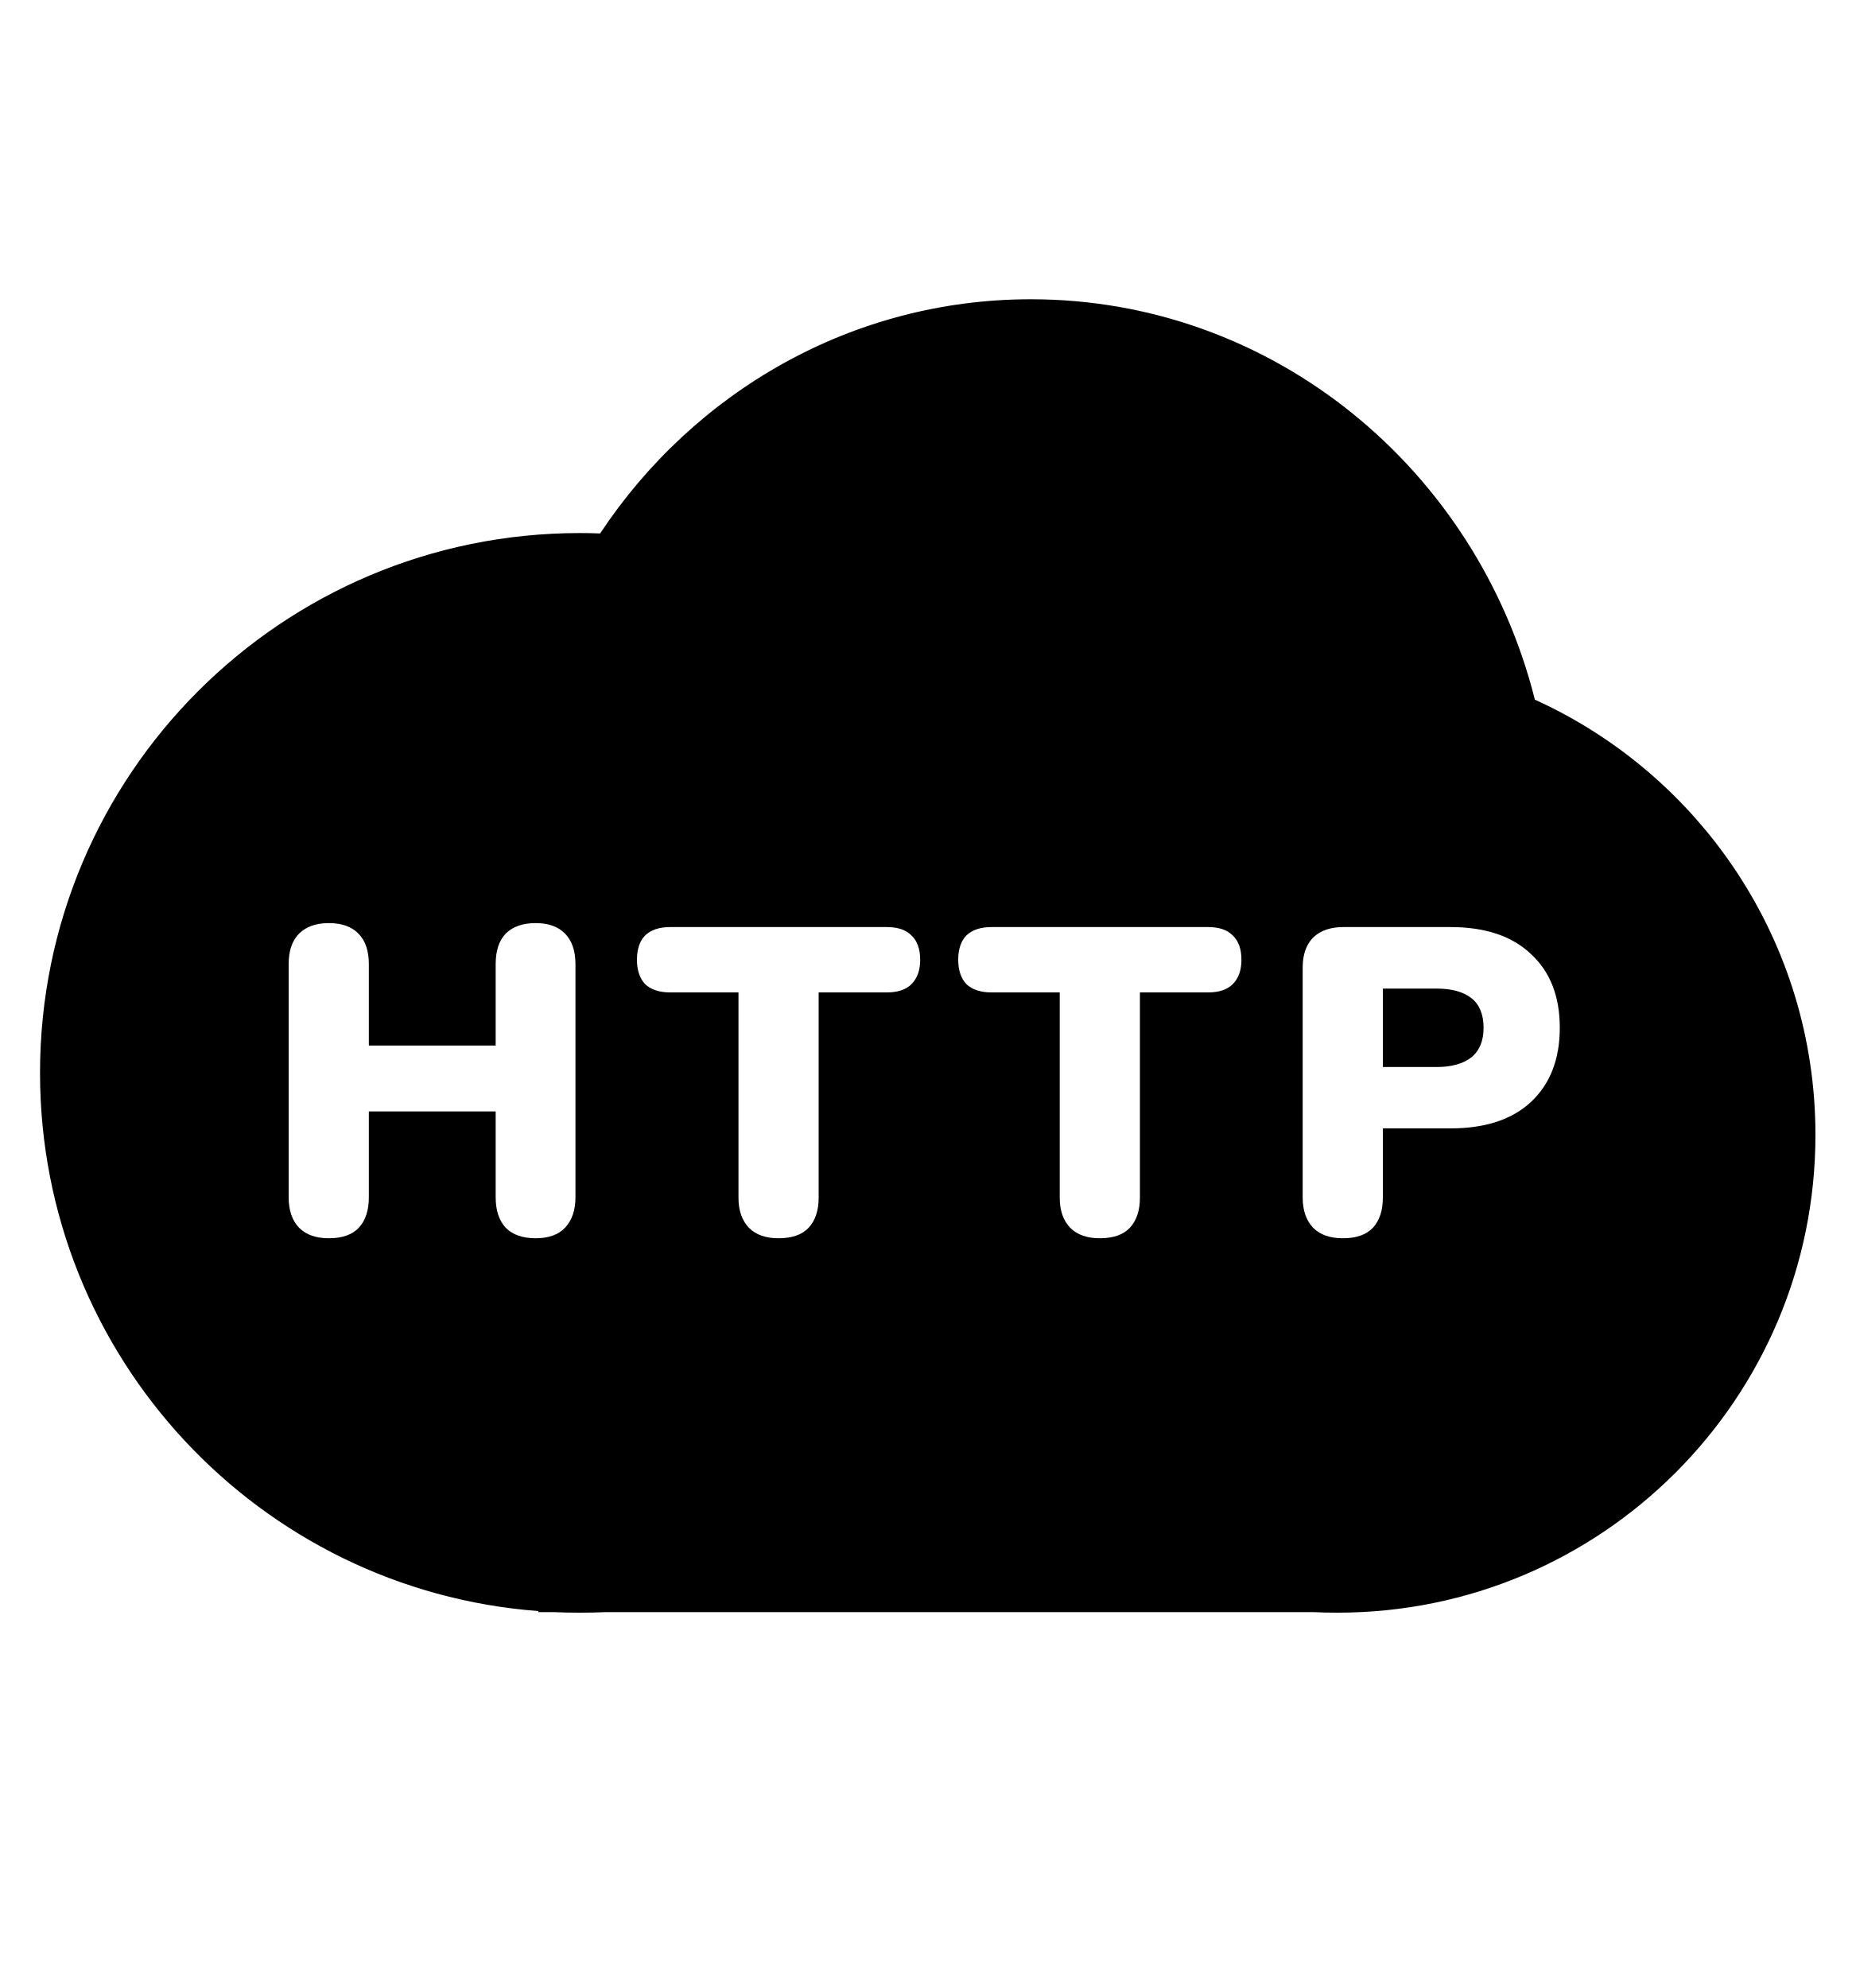
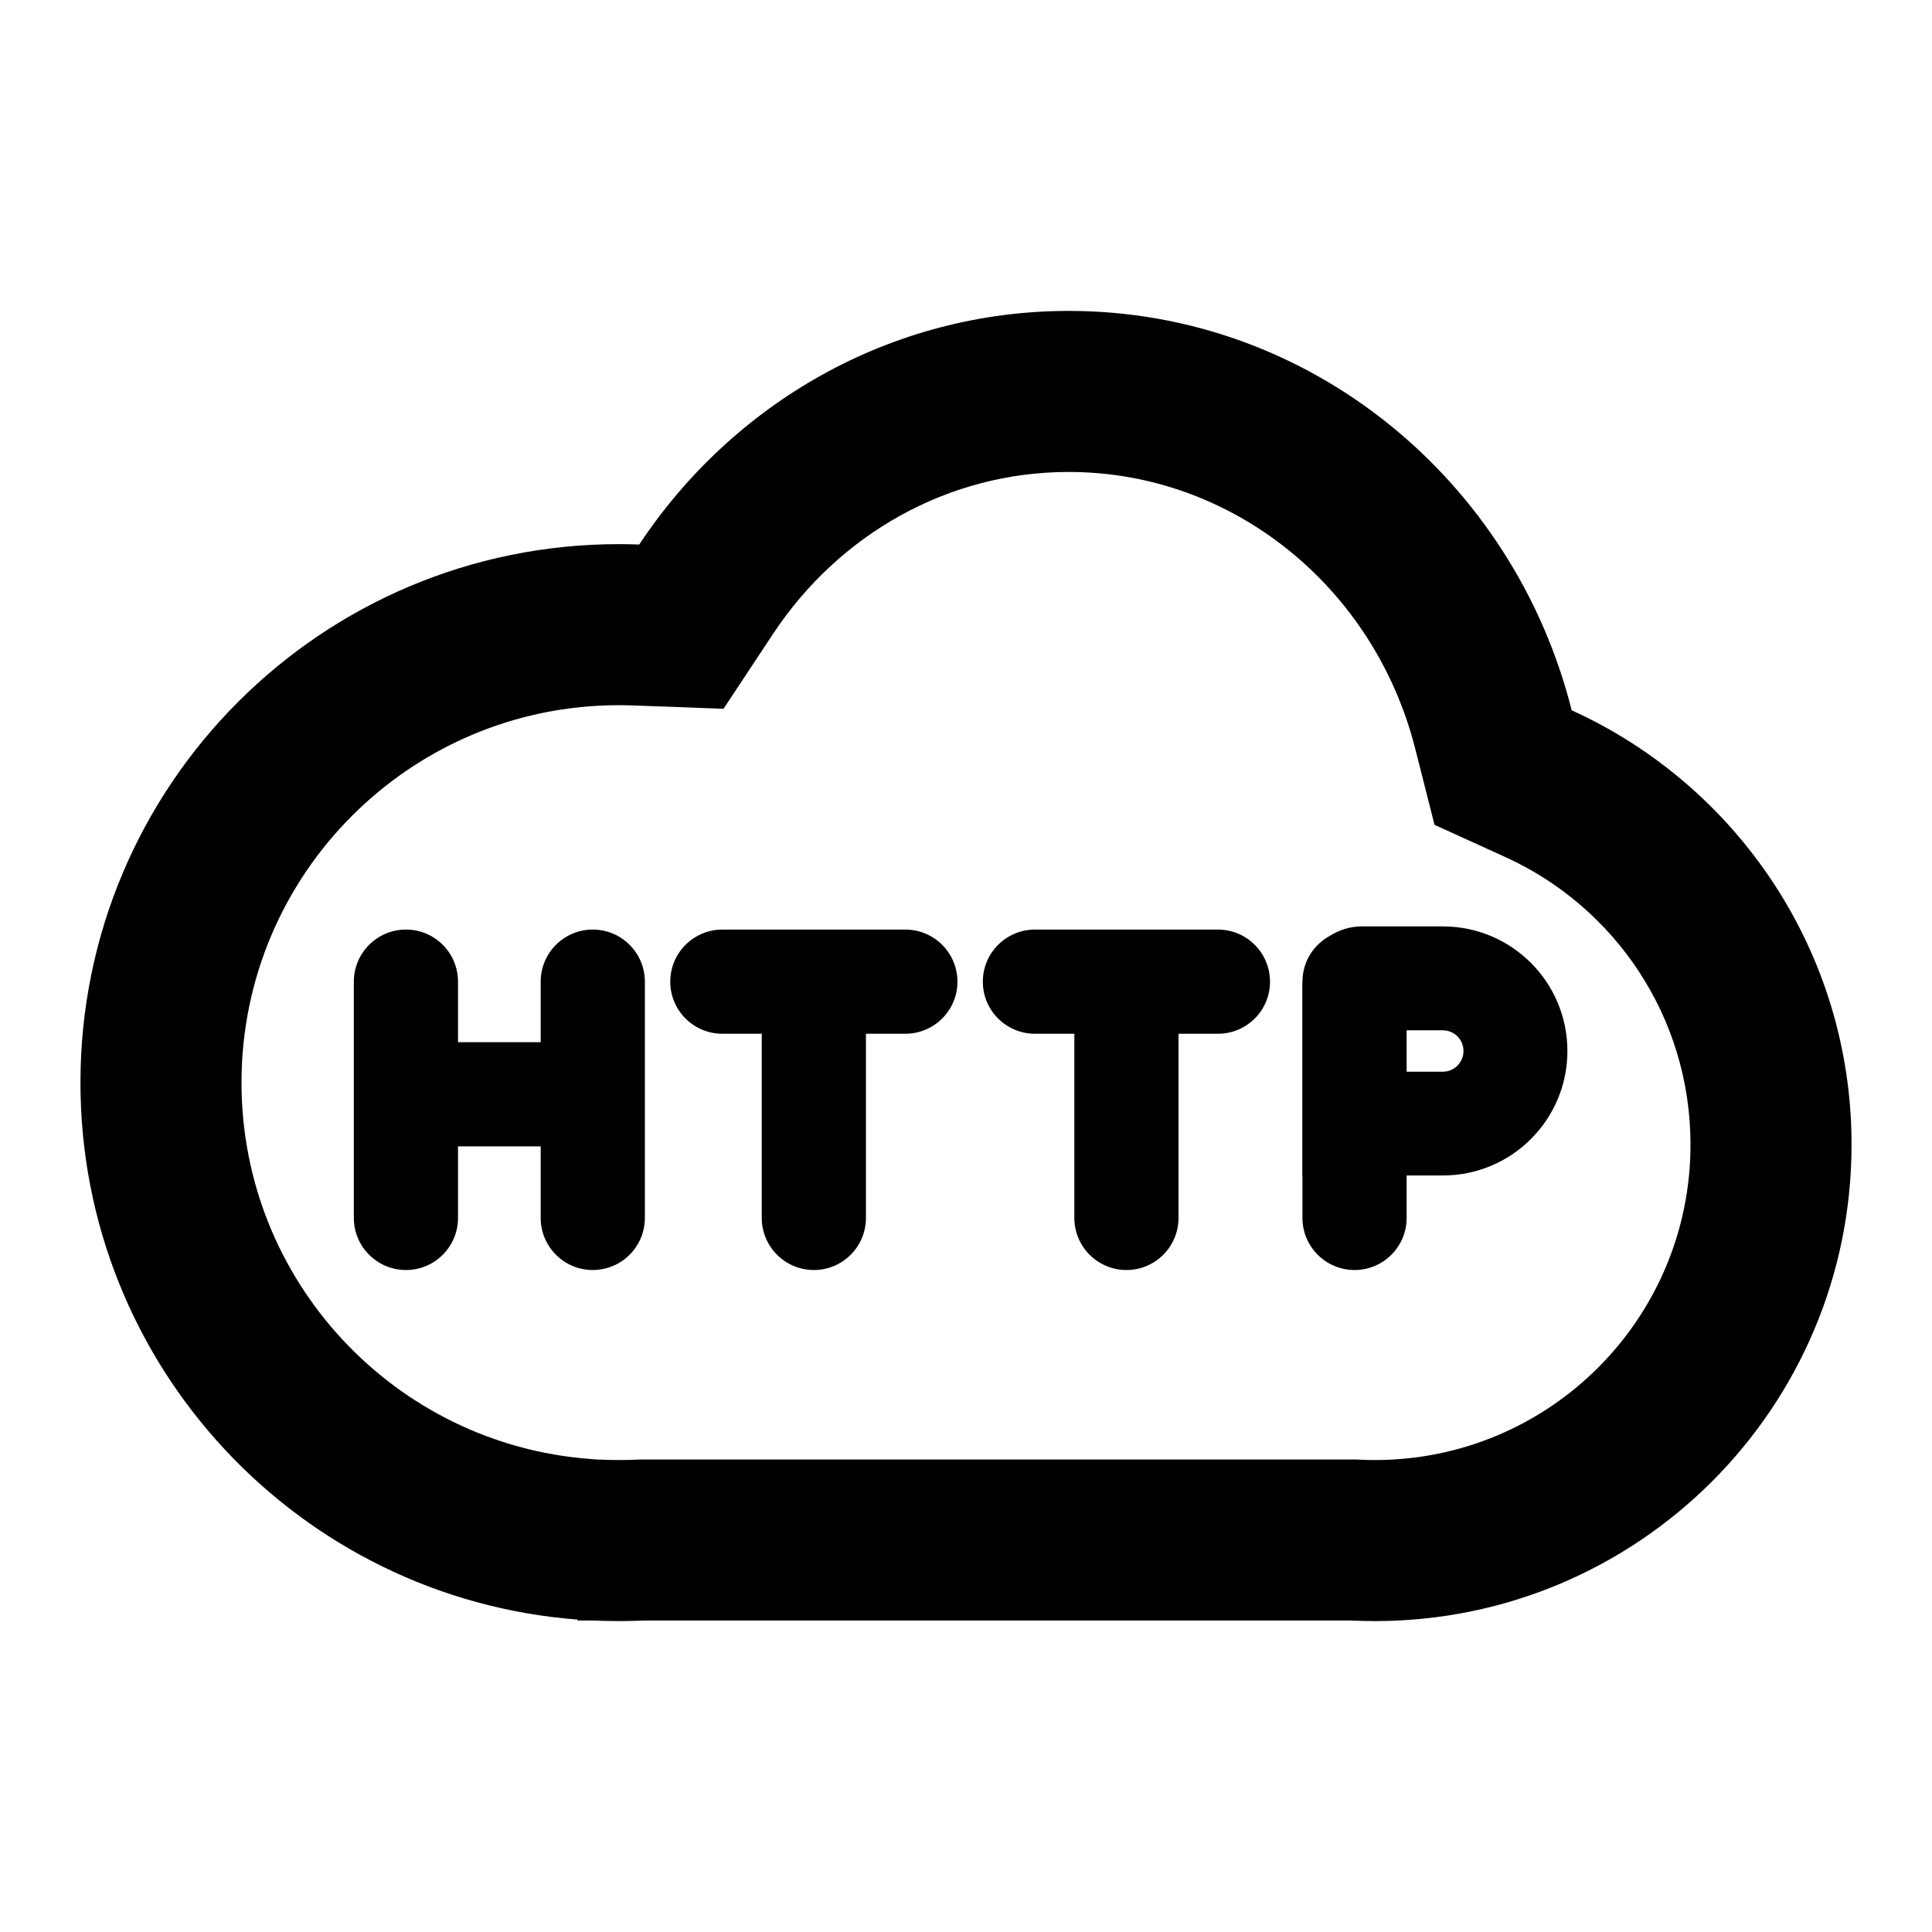
- <svg xmlns="http://www.w3.org/2000/svg" viewBox="0 0 14 15">
-   <path fill-rule="evenodd" clip-rule="evenodd" d="M0.302 8.095C0.302 10.239 1.958 11.997 4.062 12.156V12.164H4.18C4.244 12.167 4.309 12.168 4.375 12.168C4.44 12.168 4.505 12.167 4.57 12.164H9.91C9.971 12.167 10.032 12.168 10.093 12.168C12.084 12.168 13.698 10.554 13.698 8.563C13.698 7.103 12.83 5.846 11.581 5.279C11.144 3.541 9.607 2.258 7.778 2.258C6.427 2.258 5.235 2.958 4.528 4.025C4.477 4.023 4.426 4.022 4.375 4.022C2.125 4.022 0.302 5.846 0.302 8.095ZM2.257 9.264C2.31 9.317 2.384 9.343 2.481 9.343C2.581 9.343 2.657 9.317 2.707 9.264C2.758 9.209 2.783 9.132 2.783 9.034V8.386H3.74V9.034C3.74 9.132 3.765 9.209 3.816 9.264C3.868 9.317 3.944 9.343 4.042 9.343C4.139 9.343 4.212 9.317 4.263 9.264C4.315 9.209 4.342 9.132 4.342 9.034V7.275C4.342 7.174 4.315 7.097 4.263 7.044C4.212 6.992 4.139 6.965 4.042 6.965C3.944 6.965 3.868 6.992 3.816 7.044C3.765 7.097 3.74 7.174 3.74 7.275V7.889H2.783V7.275C2.783 7.174 2.757 7.097 2.704 7.044C2.654 6.992 2.579 6.965 2.481 6.965C2.384 6.965 2.31 6.992 2.257 7.044C2.204 7.097 2.178 7.174 2.178 7.275V9.034C2.178 9.132 2.204 9.209 2.257 9.264ZM5.651 9.264C5.703 9.317 5.778 9.343 5.874 9.343C5.975 9.343 6.051 9.317 6.101 9.264C6.152 9.209 6.177 9.133 6.177 9.037V7.488H6.693C6.774 7.488 6.836 7.467 6.877 7.426C6.921 7.382 6.943 7.321 6.943 7.242C6.943 7.161 6.921 7.099 6.877 7.058C6.836 7.016 6.774 6.995 6.693 6.995H5.056C4.974 6.995 4.912 7.016 4.868 7.058C4.827 7.099 4.806 7.161 4.806 7.242C4.806 7.321 4.827 7.382 4.868 7.426C4.912 7.467 4.974 7.488 5.056 7.488H5.572V9.037C5.572 9.133 5.598 9.209 5.651 9.264ZM8.299 9.343C8.202 9.343 8.128 9.317 8.075 9.264C8.022 9.209 7.996 9.133 7.996 9.037V7.488H7.48C7.399 7.488 7.336 7.467 7.292 7.426C7.251 7.382 7.23 7.321 7.23 7.242C7.23 7.161 7.251 7.099 7.292 7.058C7.336 7.016 7.399 6.995 7.48 6.995H9.117C9.198 6.995 9.26 7.016 9.301 7.058C9.345 7.099 9.367 7.161 9.367 7.242C9.367 7.321 9.345 7.382 9.301 7.426C9.26 7.467 9.198 7.488 9.117 7.488H8.601V9.037C8.601 9.133 8.576 9.209 8.525 9.264C8.475 9.317 8.399 9.343 8.299 9.343ZM9.908 9.264C9.961 9.317 10.035 9.343 10.132 9.343C10.233 9.343 10.308 9.317 10.359 9.264C10.409 9.209 10.434 9.133 10.434 9.037V8.514H10.944C11.207 8.514 11.41 8.447 11.552 8.314C11.697 8.178 11.769 7.991 11.769 7.755C11.769 7.518 11.697 7.333 11.552 7.199C11.41 7.063 11.207 6.995 10.944 6.995H10.135C10.039 6.995 9.963 7.021 9.908 7.074C9.856 7.127 9.829 7.202 9.829 7.301V9.037C9.829 9.133 9.856 9.209 9.908 9.264ZM10.839 8.051H10.434V7.459H10.839C10.953 7.459 11.04 7.483 11.102 7.531C11.163 7.579 11.194 7.654 11.194 7.755C11.194 7.853 11.163 7.928 11.102 7.978C11.04 8.026 10.953 8.051 10.839 8.051Z" />
+ <svg xmlns="http://www.w3.org/2000/svg" viewBox="0 0 14 14">
+   <path fill-rule="evenodd" clip-rule="evenodd" d="M9.438 7.116C9.437 7.126 9.437 7.136 9.437 7.145V8.518H9.438V8.825C9.438 9.034 9.607 9.203 9.816 9.203C10.024 9.203 10.193 9.034 10.193 8.825V8.518H10.455C10.954 8.518 11.358 8.114 11.358 7.616C11.358 7.117 10.954 6.713 10.455 6.713H9.869C9.783 6.713 9.703 6.739 9.636 6.782C9.518 6.846 9.438 6.97 9.438 7.114V7.116ZM10.193 7.766V7.466H10.455C10.538 7.466 10.605 7.533 10.605 7.616C10.605 7.699 10.538 7.766 10.455 7.766H10.193Z" />
+   <path d="M2.564 7.114C2.564 6.905 2.733 6.736 2.942 6.736C3.15 6.736 3.319 6.905 3.319 7.114V7.552H3.918V7.114C3.918 6.905 4.087 6.736 4.295 6.736C4.504 6.736 4.673 6.905 4.673 7.114V8.825C4.673 9.034 4.504 9.203 4.295 9.203C4.087 9.203 3.918 9.034 3.918 8.825V8.307H3.319V8.825C3.319 9.034 3.15 9.203 2.942 9.203C2.733 9.203 2.564 9.034 2.564 8.825V7.114Z" />
+   <path d="M6.56 6.736C6.769 6.736 6.938 6.905 6.938 7.114C6.938 7.322 6.769 7.491 6.56 7.491H6.275V8.825C6.275 9.034 6.106 9.203 5.898 9.203C5.689 9.203 5.52 9.034 5.52 8.825V7.491H5.235C5.026 7.491 4.857 7.322 4.857 7.114C4.857 6.905 5.026 6.736 5.235 6.736H6.56Z" />
+   <path d="M8.825 6.736C9.034 6.736 9.203 6.905 9.203 7.114C9.203 7.322 9.034 7.491 8.825 7.491H8.54V8.825C8.54 9.034 8.371 9.203 8.163 9.203C7.954 9.203 7.785 9.034 7.785 8.825V7.491H7.5C7.291 7.491 7.122 7.322 7.122 7.114C7.122 6.905 7.291 6.736 7.5 6.736H8.825Z" />
+   <path fill-rule="evenodd" clip-rule="evenodd" d="M0.583 7.845C0.583 9.899 2.17 11.582 4.185 11.736V11.743H4.298C4.36 11.745 4.423 11.747 4.485 11.747C4.548 11.747 4.61 11.745 4.672 11.743H9.787C9.846 11.745 9.904 11.747 9.963 11.747C11.871 11.747 13.417 10.201 13.417 8.294C13.417 6.895 12.585 5.69 11.389 5.147C10.97 3.483 9.497 2.253 7.745 2.253C6.451 2.253 5.309 2.924 4.632 3.946C4.583 3.944 4.534 3.943 4.485 3.943C2.33 3.943 0.583 5.69 0.583 7.845ZM4.321 10.576L4.274 10.572C2.862 10.465 1.75 9.284 1.75 7.845C1.75 6.335 2.975 5.11 4.485 5.11C4.52 5.11 4.554 5.111 4.589 5.112L5.243 5.136L5.604 4.59C6.08 3.873 6.867 3.42 7.745 3.42C8.931 3.42 9.961 4.254 10.257 5.432L10.395 5.977L10.907 6.21C11.701 6.57 12.25 7.369 12.25 8.294C12.25 9.557 11.226 10.58 9.963 10.58C9.924 10.58 9.885 10.579 9.846 10.577L9.817 10.576H4.645L4.617 10.577C4.574 10.579 4.53 10.58 4.485 10.58C4.441 10.58 4.397 10.579 4.353 10.577L4.326 10.576H4.321Z" />
</svg>
